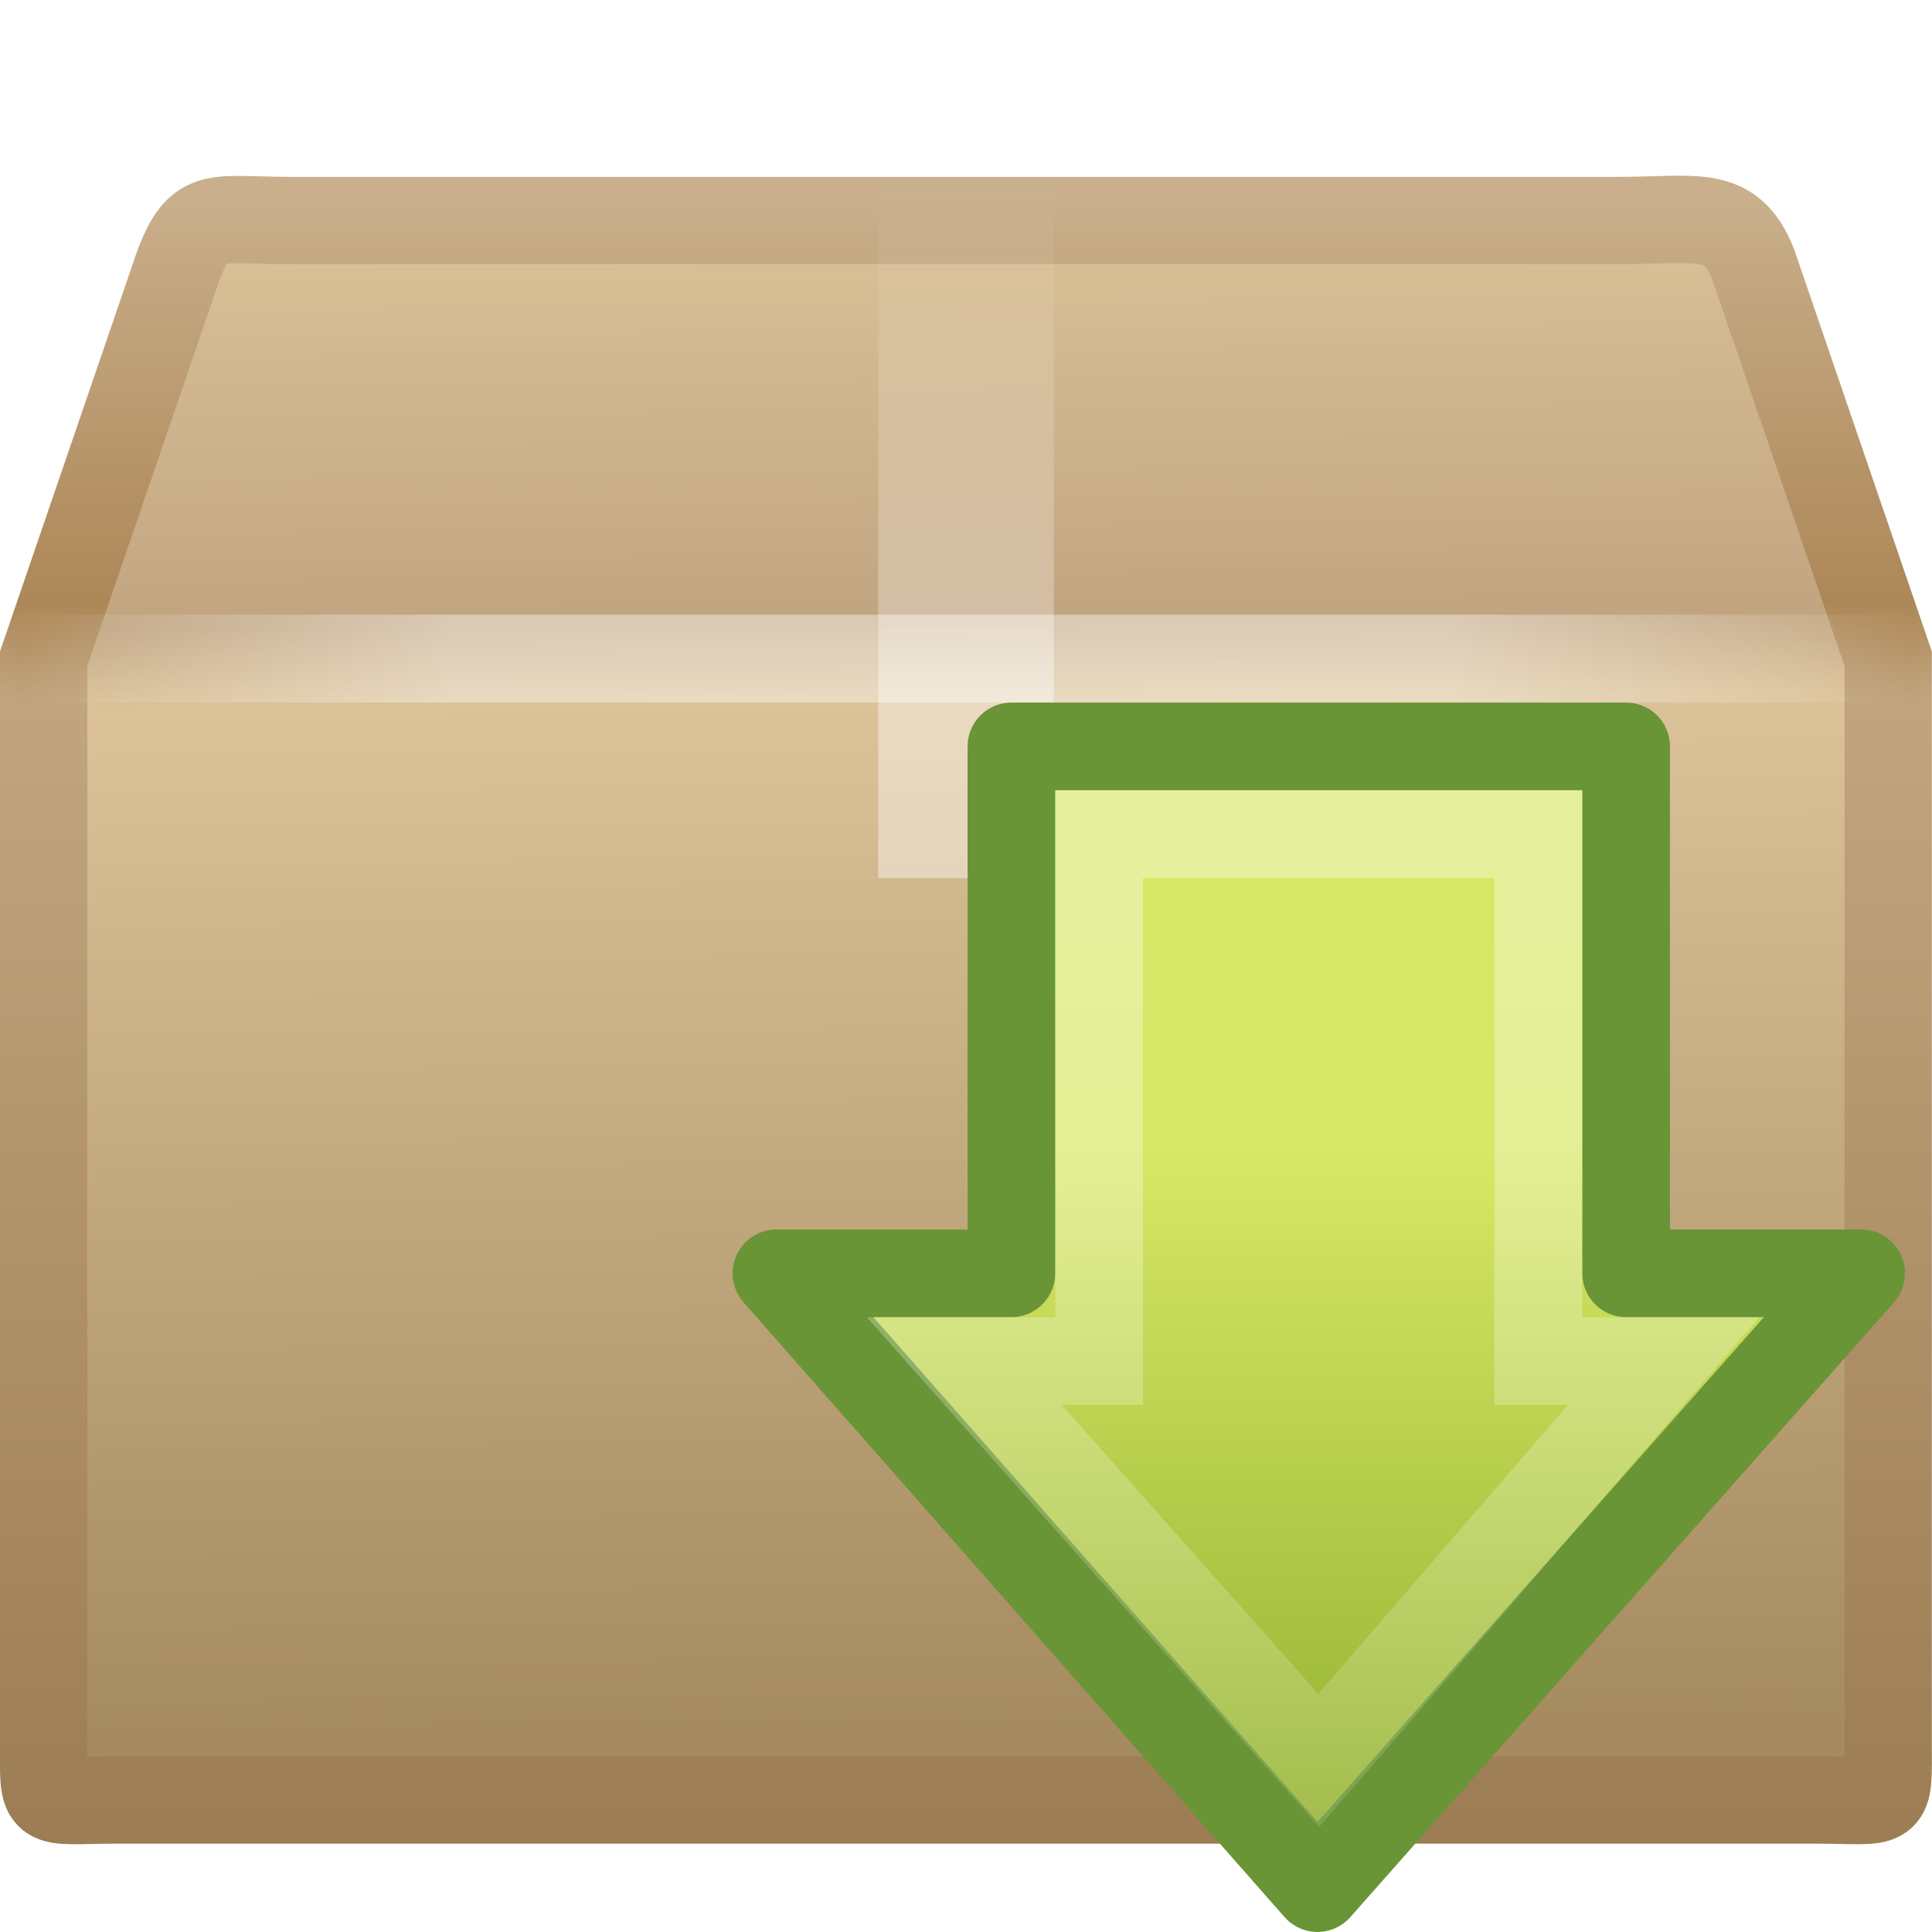
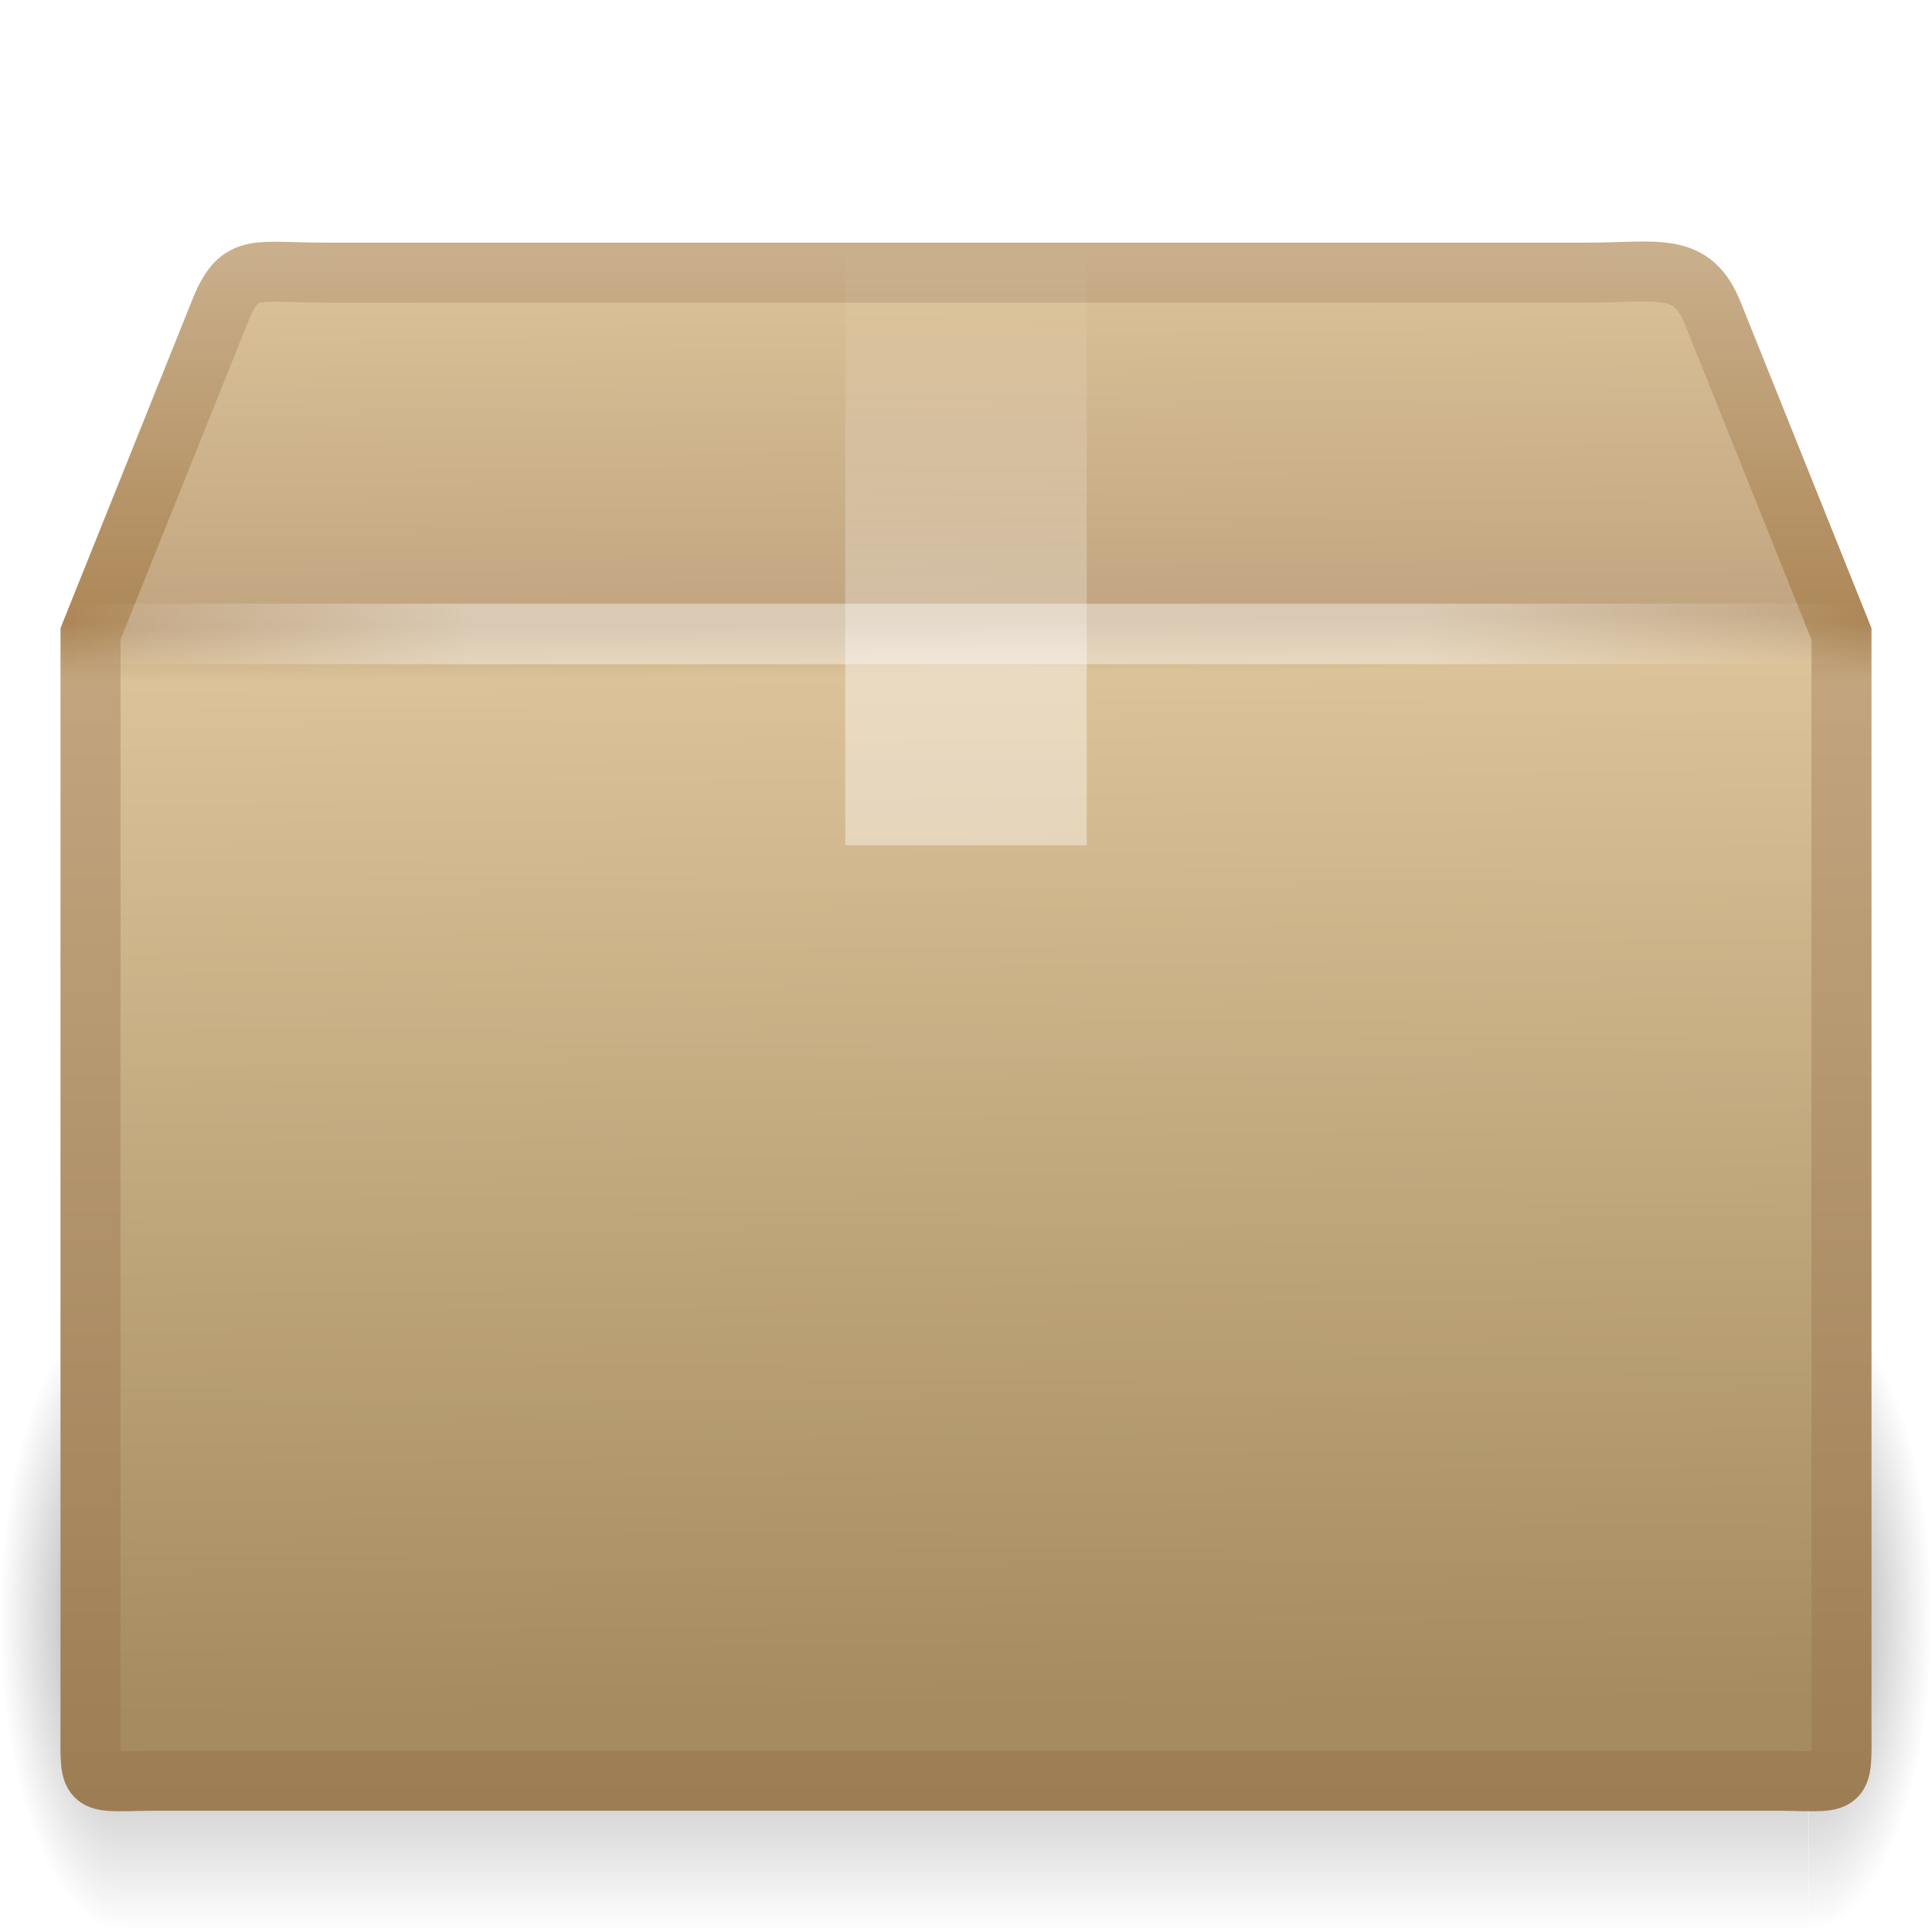
- <svg xmlns="http://www.w3.org/2000/svg" id="svg3346" height="22" width="22" version="1.0">
-   <defs id="defs3348">
-     <linearGradient id="linearGradient3042" y2="17.5" spreadMethod="reflect" gradientUnits="userSpaceOnUse" x2="3.005" gradientTransform="matrix(.51232 0 0 .49974 -1.2958 .75461)" y1="17.5" x1="44.995">
-       <stop id="stop3277" style="stop-color:#fff;stop-opacity:0" offset="0" />
-       <stop id="stop3283" style="stop-color:#fff" offset=".245" />
-       <stop id="stop3285" style="stop-color:#fff" offset=".773" />
-       <stop id="stop3279" style="stop-color:#fff;stop-opacity:0" offset="1" />
+ <svg xmlns="http://www.w3.org/2000/svg" xmlns:xlink="http://www.w3.org/1999/xlink" version="1.1" width="32" height="32" id="svg2985">
+   <defs id="defs2987">
+     <linearGradient x1="44.995" y1="17.5" x2="3.005" y2="17.5" id="linearGradient2886" xlink:href="#linearGradient3275" gradientUnits="userSpaceOnUse" gradientTransform="matrix(0.7074916,0,0,0.6940275,-0.9797992,-1.64548)" spreadMethod="reflect" />
+     <linearGradient id="linearGradient3275">
+       <stop id="stop3277" style="stop-color:#ffffff;stop-opacity:0" offset="0" />
+       <stop id="stop3283" style="stop-color:#ffffff;stop-opacity:1" offset="0.245" />
+       <stop id="stop3285" style="stop-color:#ffffff;stop-opacity:1" offset="0.774" />
+       <stop id="stop3279" style="stop-color:#ffffff;stop-opacity:0" offset="1" />
    </linearGradient>
-     <linearGradient id="linearGradient3045" y2="8" gradientUnits="userSpaceOnUse" x2="26" gradientTransform="matrix(.5 0 0 .57143 -.99999 -.57131)" y1="22" x1="26">
-       <stop id="stop2931" style="stop-color:#fff" offset="0" />
-       <stop id="stop2933" style="stop-color:#fff" offset=".271" />
-       <stop id="stop2935" style="stop-color:#fff;stop-opacity:.69" offset=".39" />
-       <stop id="stop2937" style="stop-color:#fff;stop-opacity:0" offset="1" />
+     <linearGradient x1="26" y1="22" x2="26" y2="8" id="linearGradient2889" xlink:href="#linearGradient2909" gradientUnits="userSpaceOnUse" gradientTransform="matrix(0.9999998,0,0,0.7142857,-7.999994,-1.714286)" />
+     <linearGradient id="linearGradient2909">
+       <stop id="stop2911" style="stop-color:#ffffff;stop-opacity:1" offset="0" />
+       <stop id="stop2913" style="stop-color:#ffffff;stop-opacity:1" offset="0.302" />
+       <stop id="stop2915" style="stop-color:#ffffff;stop-opacity:0.69" offset="0.397" />
+       <stop id="stop2917" style="stop-color:#ffffff;stop-opacity:0" offset="1" />
    </linearGradient>
-     <linearGradient id="linearGradient3048" y2="45.934" gradientUnits="userSpaceOnUse" x2="43.007" gradientTransform="matrix(.65684 0 0 .58704 -4.4029 -2.3874)" y1="30.555" x1="23.452">
-       <stop id="stop4561" style="stop-color:#fff;stop-opacity:0" offset="0" />
-       <stop id="stop4563" style="stop-color:#fff;stop-opacity:0" offset="1" />
+     <linearGradient x1="23.452" y1="30.555" x2="43.007" y2="45.934" id="linearGradient2892" xlink:href="#linearGradient4559" gradientUnits="userSpaceOnUse" gradientTransform="matrix(0.9069493,0,0,0.8152652,-5.269385,-5.06383)" />
+     <linearGradient id="linearGradient4559">
+       <stop id="stop4561" style="stop-color:#ffffff;stop-opacity:0" offset="0" />
+       <stop id="stop4563" style="stop-color:#ffffff;stop-opacity:0" offset="1" />
    </linearGradient>
-     <linearGradient id="linearGradient3053" y2="45.042" gradientUnits="userSpaceOnUse" x2="15.464" gradientTransform="matrix(.51226 0 0 .49974 -1.2943 .26287)" y1="7.976" x1="15.464">
-       <stop id="stop2911" style="stop-color:#c9af8b" offset="0" />
-       <stop id="stop2913" style="stop-color:#ad8757" offset=".249" />
-       <stop id="stop2915" style="stop-color:#c2a57f" offset=".312" />
-       <stop id="stop2917" style="stop-color:#9d7d53" offset="1" />
+     <linearGradient x1="24.823" y1="15.378" x2="24.997" y2="37.277" id="linearGradient2895" xlink:href="#linearGradient3199" gradientUnits="userSpaceOnUse" gradientTransform="matrix(0.9069493,0,0,1.080782,-5.269385,-11.99549)" />
+     <linearGradient id="linearGradient3199">
+       <stop id="stop3201" style="stop-color:#dac197;stop-opacity:1" offset="0" />
+       <stop id="stop3203" style="stop-color:#c1a581;stop-opacity:1" offset="0.239" />
+       <stop id="stop3205" style="stop-color:#dbc298;stop-opacity:1" offset="0.276" />
+       <stop id="stop3207" style="stop-color:#a68b60;stop-opacity:1" offset="1" />
    </linearGradient>
-     <linearGradient id="linearGradient3051" y2="37.277" gradientUnits="userSpaceOnUse" x2="24.997" gradientTransform="matrix(.65684 0 0 .77823 -4.4039 -7.3786)" y1="15.378" x1="24.823">
-       <stop id="stop2921" style="stop-color:#dac197" offset="0" />
-       <stop id="stop2923" style="stop-color:#c1a581" offset=".261" />
-       <stop id="stop2925" style="stop-color:#dbc298" offset=".316" />
-       <stop id="stop2927" style="stop-color:#a68b60" offset="1" />
+     <linearGradient x1="15.464" y1="7.976" x2="15.464" y2="45.042" id="linearGradient2897" xlink:href="#linearGradient3295" gradientUnits="userSpaceOnUse" gradientTransform="matrix(0.7073246,0,0,0.6940275,-0.9757894,-1.383287)" />
+     <linearGradient id="linearGradient3295">
+       <stop id="stop3297" style="stop-color:#c9af8b;stop-opacity:1" offset="0" />
+       <stop id="stop3299" style="stop-color:#ad8757;stop-opacity:1" offset="0.239" />
+       <stop id="stop3301" style="stop-color:#c2a57f;stop-opacity:1" offset="0.276" />
+       <stop id="stop3303" style="stop-color:#9d7d53;stop-opacity:1" offset="1" />
    </linearGradient>
-     <linearGradient id="linearGradient2572" y2="25.411" gradientUnits="userSpaceOnUse" x2="57.726" gradientTransform="matrix(0 .3705 -.36175 0 -4.1302 3.3844)" y1="25.411" x1="13.472">
-       <stop id="stop4224" style="stop-color:#fff" offset="0" />
-       <stop id="stop4226" style="stop-color:#fff;stop-opacity:0" offset="1" />
+     <radialGradient cx="5" cy="41.5" r="5" fx="5" fy="41.5" id="radialGradient2903" xlink:href="#linearGradient3681" gradientUnits="userSpaceOnUse" gradientTransform="matrix(0.5938225,0,0,1.536653,-6.659473,-103.9362)" />
+     <linearGradient id="linearGradient3681">
+       <stop id="stop3683" style="stop-color:#000000;stop-opacity:1" offset="0" />
+       <stop id="stop3685" style="stop-color:#000000;stop-opacity:0" offset="1" />
    </linearGradient>
-     <linearGradient id="linearGradient2570" y2="20.71" gradientUnits="userSpaceOnUse" x2=".816" gradientTransform="matrix(0 -.31945 -.31335 0 -6.1523 19.802)" y1="20.71" x1="28.315">
-       <stop id="stop2266" style="stop-color:#d7e866" offset="0" />
-       <stop id="stop2268" style="stop-color:#8cab2a" offset="1" />
+     <linearGradient x1="17.554" y1="46" x2="17.554" y2="35" id="linearGradient2905" xlink:href="#linearGradient3703" gradientUnits="userSpaceOnUse" gradientTransform="matrix(1.757032,0,0,1.396957,-17.39401,-16.4117)" />
+     <linearGradient id="linearGradient3703">
+       <stop id="stop3705" style="stop-color:#000000;stop-opacity:0" offset="0" />
+       <stop id="stop3711" style="stop-color:#000000;stop-opacity:1" offset="0.5" />
+       <stop id="stop3707" style="stop-color:#000000;stop-opacity:0" offset="1" />
    </linearGradient>
+     <radialGradient cx="5" cy="41.5" r="5" fx="5" fy="41.5" id="radialGradient2983" xlink:href="#linearGradient3681" gradientUnits="userSpaceOnUse" gradientTransform="matrix(0.5938225,0,0,1.536653,41.14089,-103.9362)" />
  </defs>
  <g id="layer1">
-     <g id="g3392" transform="translate(0,-2)">
-       <path id="path2488" style="stroke:url(#linearGradient3053);stroke-linecap:round;stroke-width:.994;display:block;fill:url(#linearGradient3051)" d="m3.321 4.511h15.11c0.882 0 1.279-0.143 1.533 0.5l1.537 4.49v12.339c0 0.776 0.053 0.657-0.829 0.657h-19.346c-0.882 0-0.829 0.119-0.829-0.657v-12.339l1.538-4.49c0.246-0.63 0.404-0.5 1.286-0.5z" />
-       <path id="path2490" style="opacity:.505;stroke:url(#linearGradient3048);stroke-width:.742;display:block;fill:none" d="m3.803 5.017h14.165c0.827 0 1.339 0.278 1.685 1.042l1.193 3.208v11.566c0 0.73-0.419 1.097-1.246 1.097h-17.28c-0.827 0-1.164-0.404-1.164-1.134v-11.529l1.155-3.277c0.231-0.592 0.666-0.974 1.493-0.974z" />
-       <path id="rect3326" style="opacity:.4;fill:url(#linearGradient3045)" d="m10 4h2v8h-0.591-0.604-0.487-0.318v-8z" />
-       <path id="path3273" style="opacity:.4;stroke:url(#linearGradient3042);stroke-linecap:square;stroke-width:1px;fill:none" d="m0.5 9.5h21" />
+     <g transform="matrix(0.6905424,0,0,0.6781532,-0.5040888,-0.4485072)" id="g3305" style="opacity:0.4;display:inline">
+       <rect width="2.96" height="15.367" x="-3.69" y="-47.848" transform="scale(-1,-1)" id="rect2484" style="fill:url(#radialGradient2903);fill-opacity:1;stroke:none" />
+       <rect width="40.412" height="15.367" x="3.69" y="32.482" id="rect2486" style="fill:url(#linearGradient2905);fill-opacity:1;stroke:none" />
+       <rect width="2.96" height="15.367" x="44.11" y="-47.848" transform="scale(1,-1)" id="rect3444" style="fill:url(#radialGradient2983);fill-opacity:1;stroke:none;display:inline" />
    </g>
-     <g id="g3128" transform="translate(28.656 2.2835)">
-       <path id="path3288" style="stroke-linejoin:round;stroke:#699536;stroke-linecap:round;stroke-width:.998;fill:url(#linearGradient2570)" d="m-7.463 12.216l-6.191 7.001-6.161-7.001h2.676v-6h7v6h2.676z" />
-       <path id="path3290" style="opacity:0.354;stroke:url(#linearGradient2572);stroke-width:.998;fill:none" d="m-9.712 13.216l-3.927 4.546-4.036-4.546h1.536v-6h5v6h1.427z" />
-     </g>
+     <path d="m 5.398,4.516 20.864,0 c 1.218,0 1.766,-0.199 2.116,0.694 l 2.123,5.29 0,18.081 c 0,1.078 0.073,0.913 -1.145,0.913 l -26.712,0 c -1.218,0 -1.145,0.165 -1.145,-0.913 l 0,-18.081 2.123,-5.29 c 0.34,-0.875 0.558,-0.694 1.776,-0.694 z" id="path2488" style="fill:url(#linearGradient2895);fill-opacity:1;fill-rule:nonzero;stroke:url(#linearGradient2897);stroke-width:0.994;stroke-linecap:round;stroke-linejoin:miter;stroke-miterlimit:4;stroke-opacity:1;stroke-dasharray:none;stroke-dashoffset:0;marker:none;visibility:visible;display:block;overflow:visible" />
+     <path d="m 6.061,5.219 19.56,0 c 1.142,0 1.849,0.386 2.327,1.448 l 1.647,4.455 0,16.063 c 0,1.014 -0.579,1.524 -1.721,1.524 l -23.86,0 c -1.142,0 -1.608,-0.561 -1.608,-1.575 l 0,-16.012 1.594,-4.551 c 0.319,-0.823 0.919,-1.352 2.061,-1.352 z" id="path2490" style="opacity:0.505;fill:none;stroke:url(#linearGradient2892);stroke-width:0.742;stroke-linecap:butt;stroke-linejoin:miter;stroke-miterlimit:4;stroke-opacity:1;stroke-dasharray:none;stroke-dashoffset:0;marker:none;visibility:visible;display:block;overflow:visible" />
+     <path d="m 14,4 c 1.333,0 2.667,0 4,0 0,3.333 0,6.667 0,10 -0.394,0 -0.787,0 -1.181,0 -0.403,0 -0.806,0 -1.209,0 -0.325,0 -0.649,0 -0.974,0 -0.212,0 -0.424,0 -0.636,0 0,-3.333 0,-6.667 0,-10 z" id="rect3326" style="opacity:0.4;fill:url(#linearGradient2889);fill-opacity:1;fill-rule:nonzero;stroke:none;stroke-width:1;marker:none;visibility:visible;display:inline;overflow:visible;enable-background:accumulate" />
+     <path d="m 1.5,10.5 29,0" id="path3273" style="opacity:0.4;fill:none;stroke:url(#linearGradient2886);stroke-width:1px;stroke-linecap:square;stroke-linejoin:miter;stroke-opacity:1;display:inline" />
  </g>
</svg>
